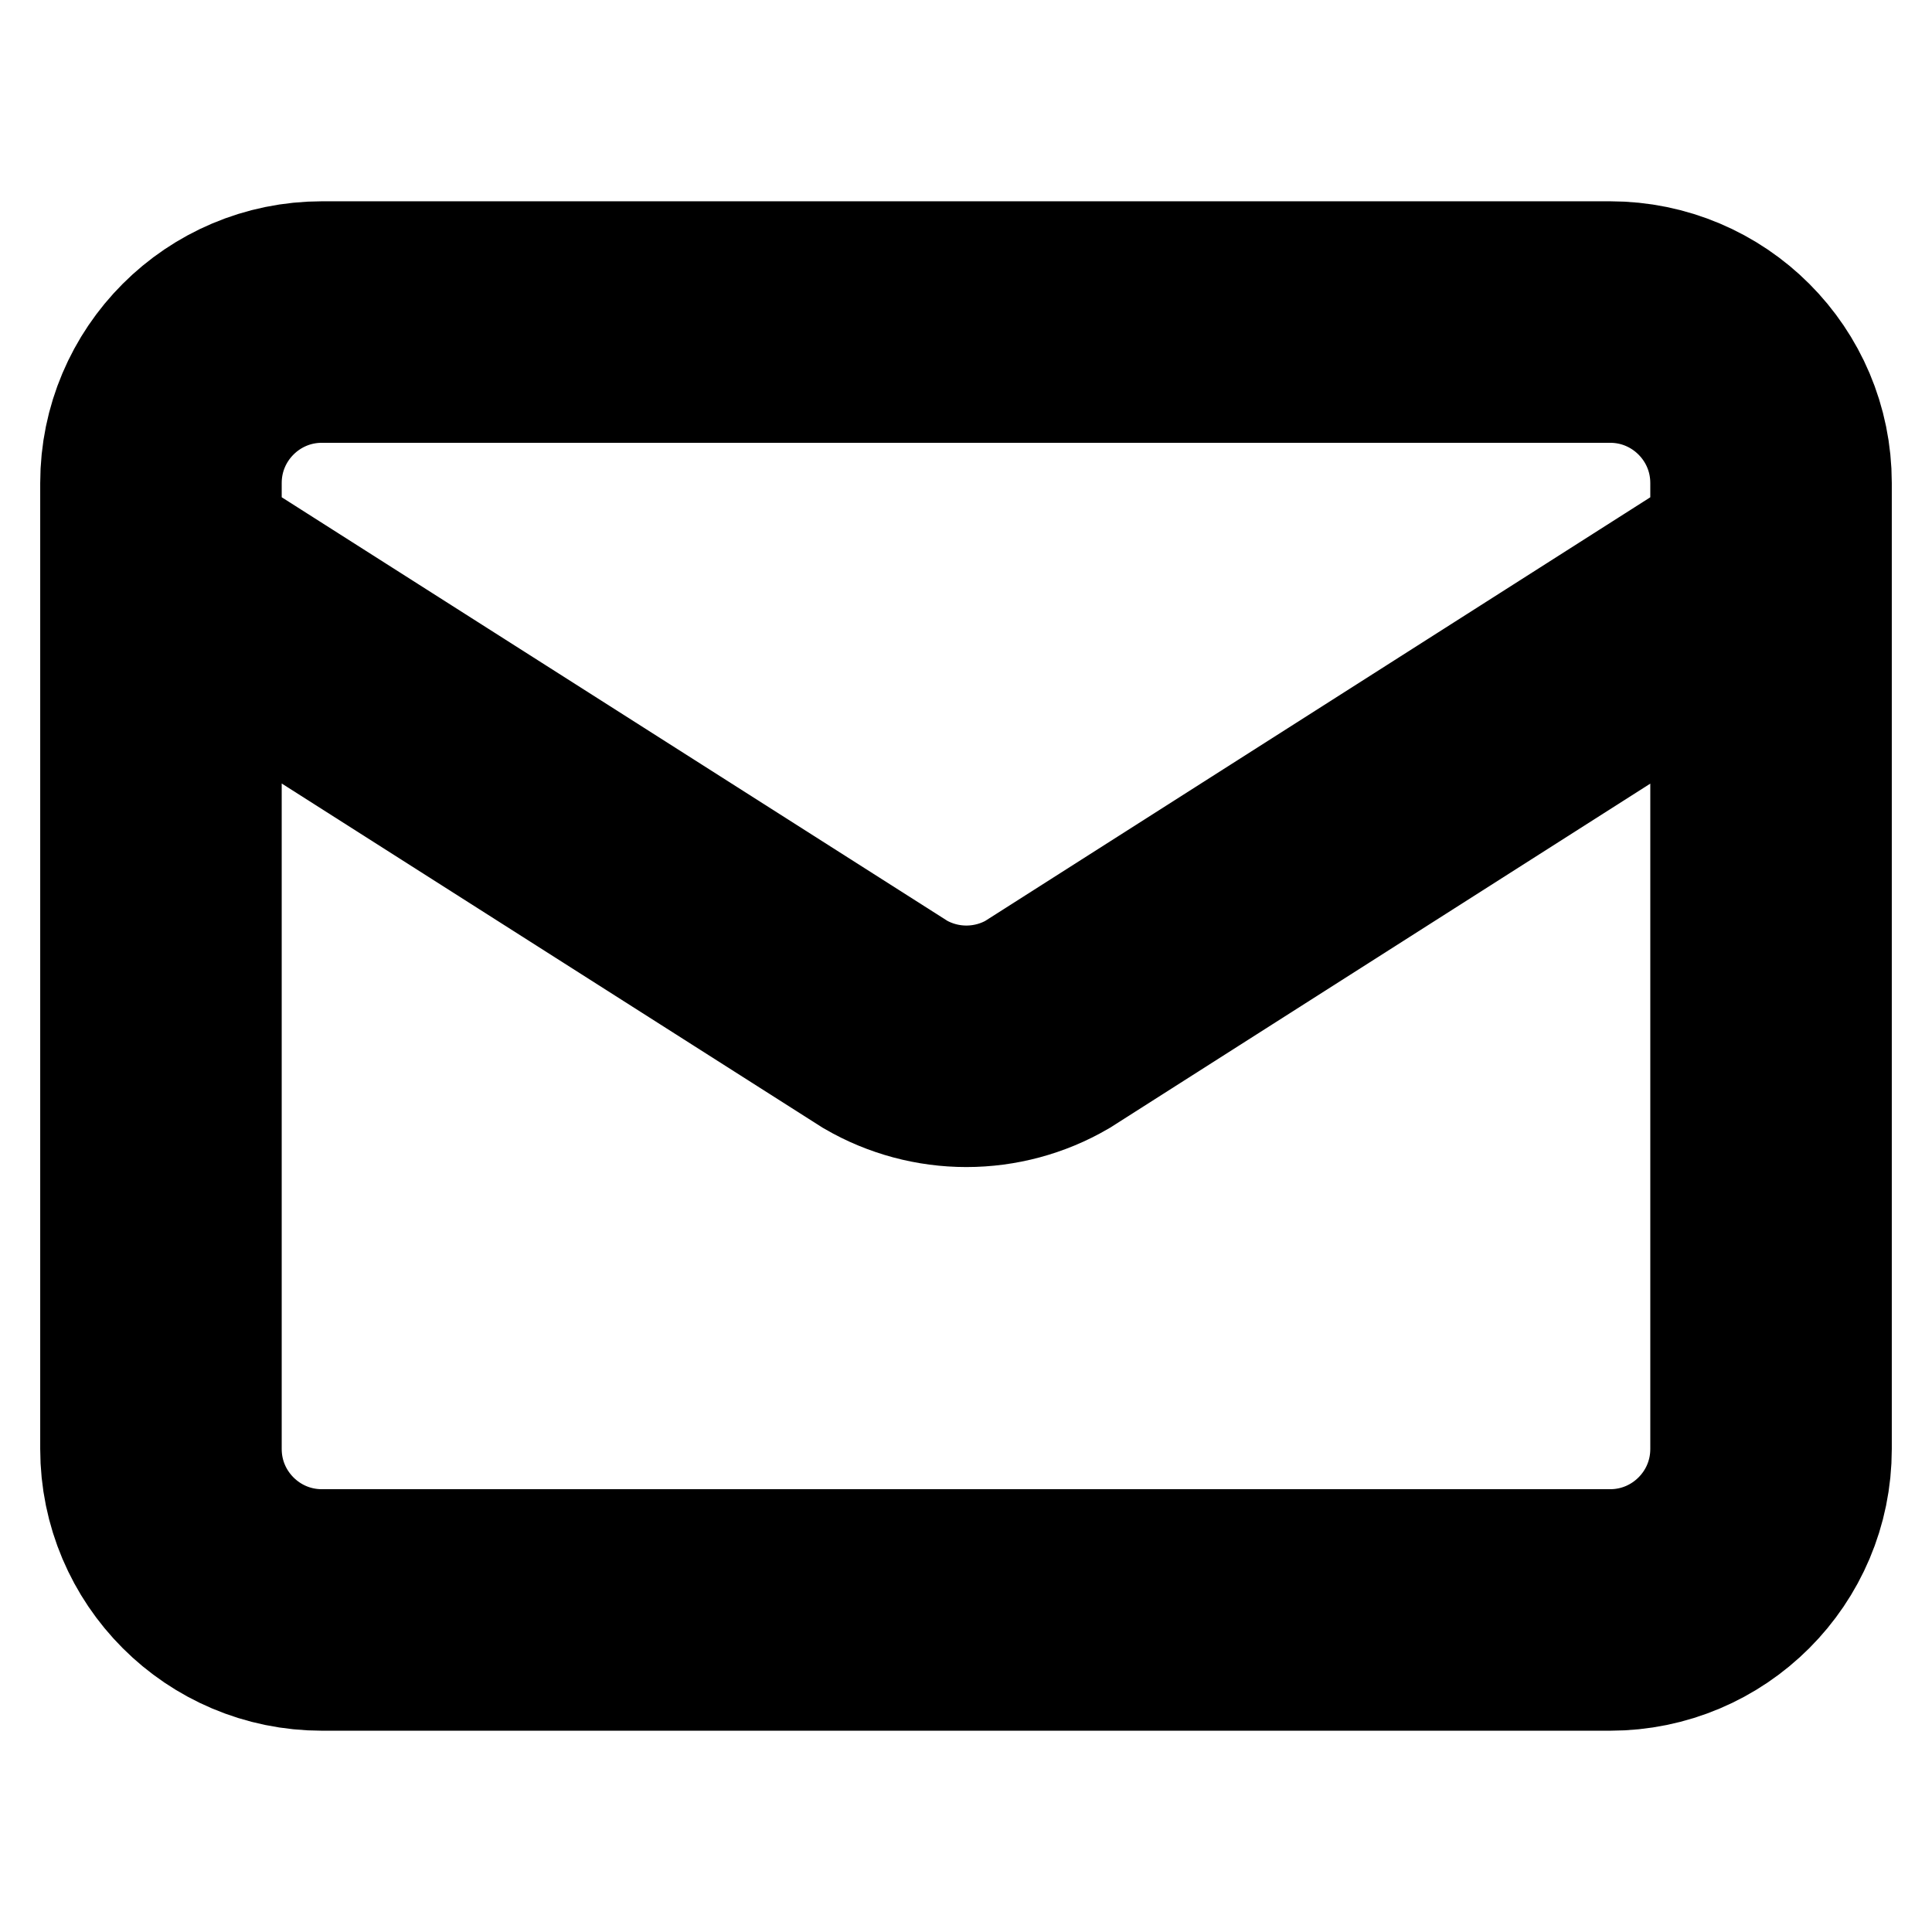
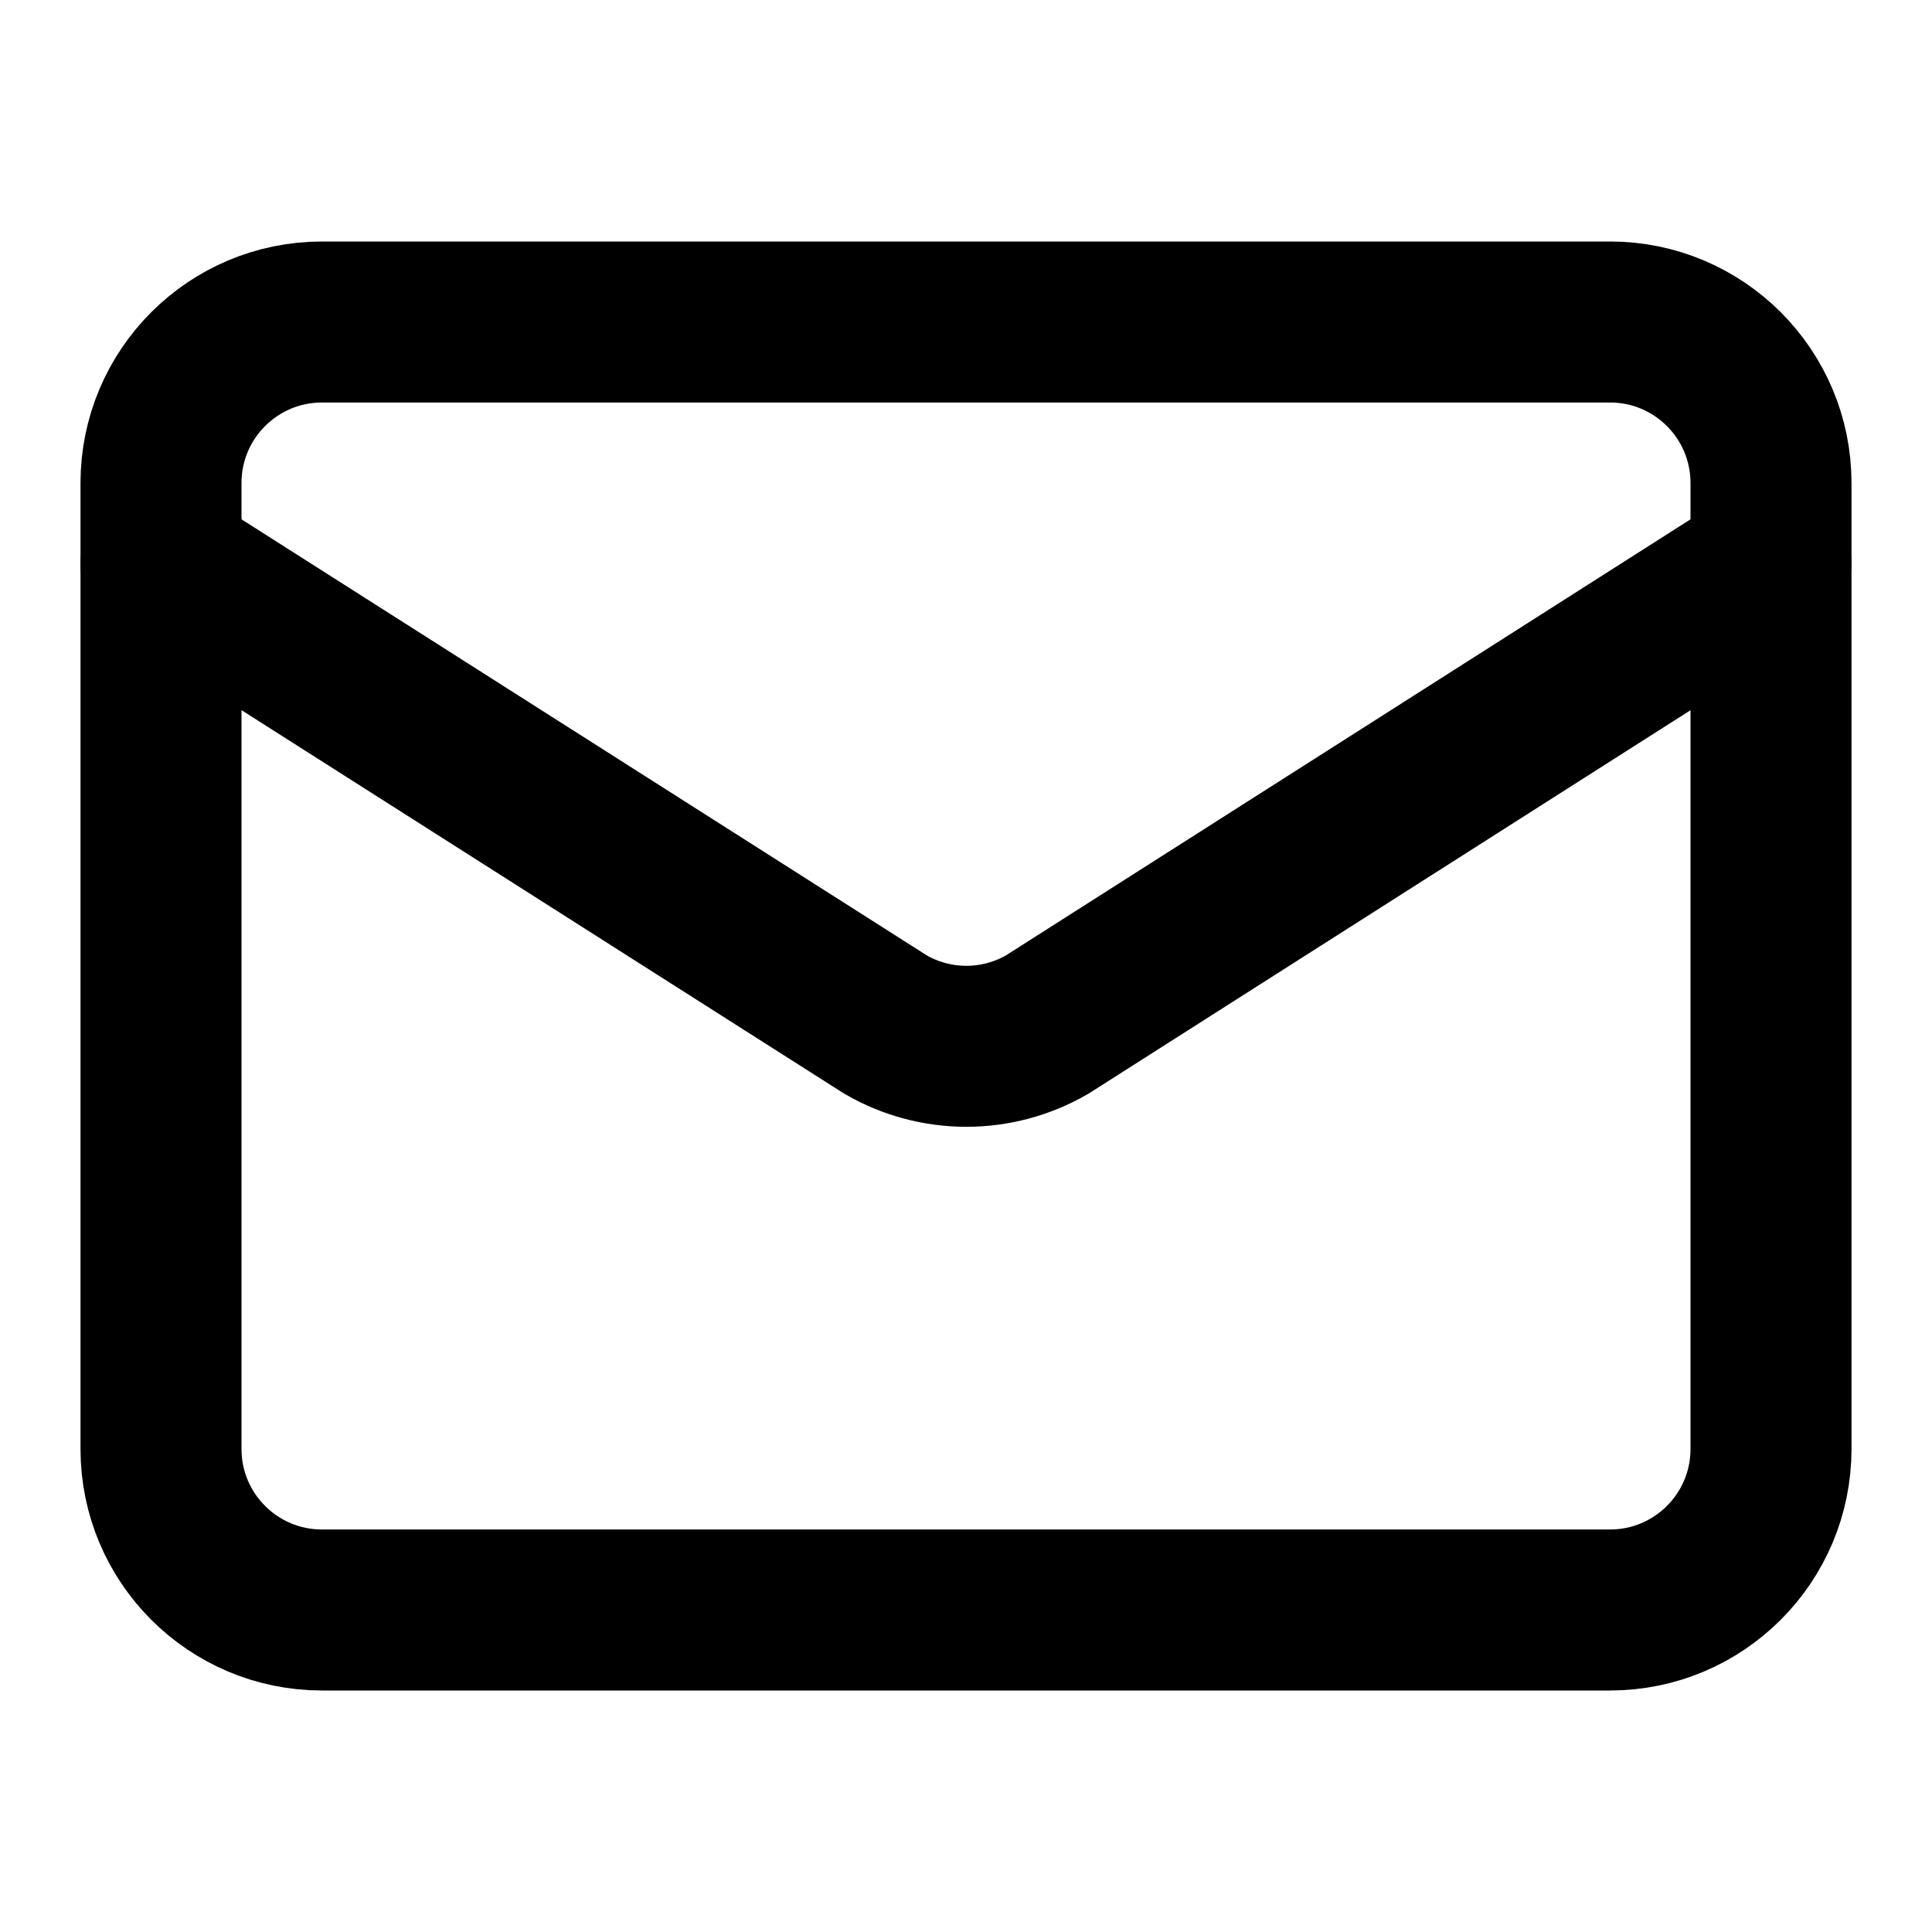
- <svg xmlns="http://www.w3.org/2000/svg" width="16" height="16" viewBox="0 0 16 16" fill="none">
-   <path d="M14.667 4.667L8.673 8.485C8.47 8.603 8.238 8.665 8.003 8.665C7.768 8.665 7.537 8.603 7.333 8.485L1.333 4.667M2.666 2.667H13.334C14.07 2.667 14.667 3.264 14.667 4V12C14.667 12.736 14.07 13.333 13.334 13.333H2.666C1.93 13.333 1.333 12.736 1.333 12V4C1.333 3.264 1.93 2.667 2.666 2.667Z" stroke="currentColor" stroke-width="2" stroke-linecap="round" />
+ <svg xmlns="http://www.w3.org/2000/svg" width="24" height="24" viewBox="0 0 24 24" fill="none" stroke="currentColor" stroke-width="2" stroke-linecap="round" stroke-linejoin="round">
+   <path d="m22 7-8.991 5.727a2 2 0 0 1-2.009 0L2 7" />
+   <rect x="2" y="4" width="20" height="16" rx="2" />
</svg>
